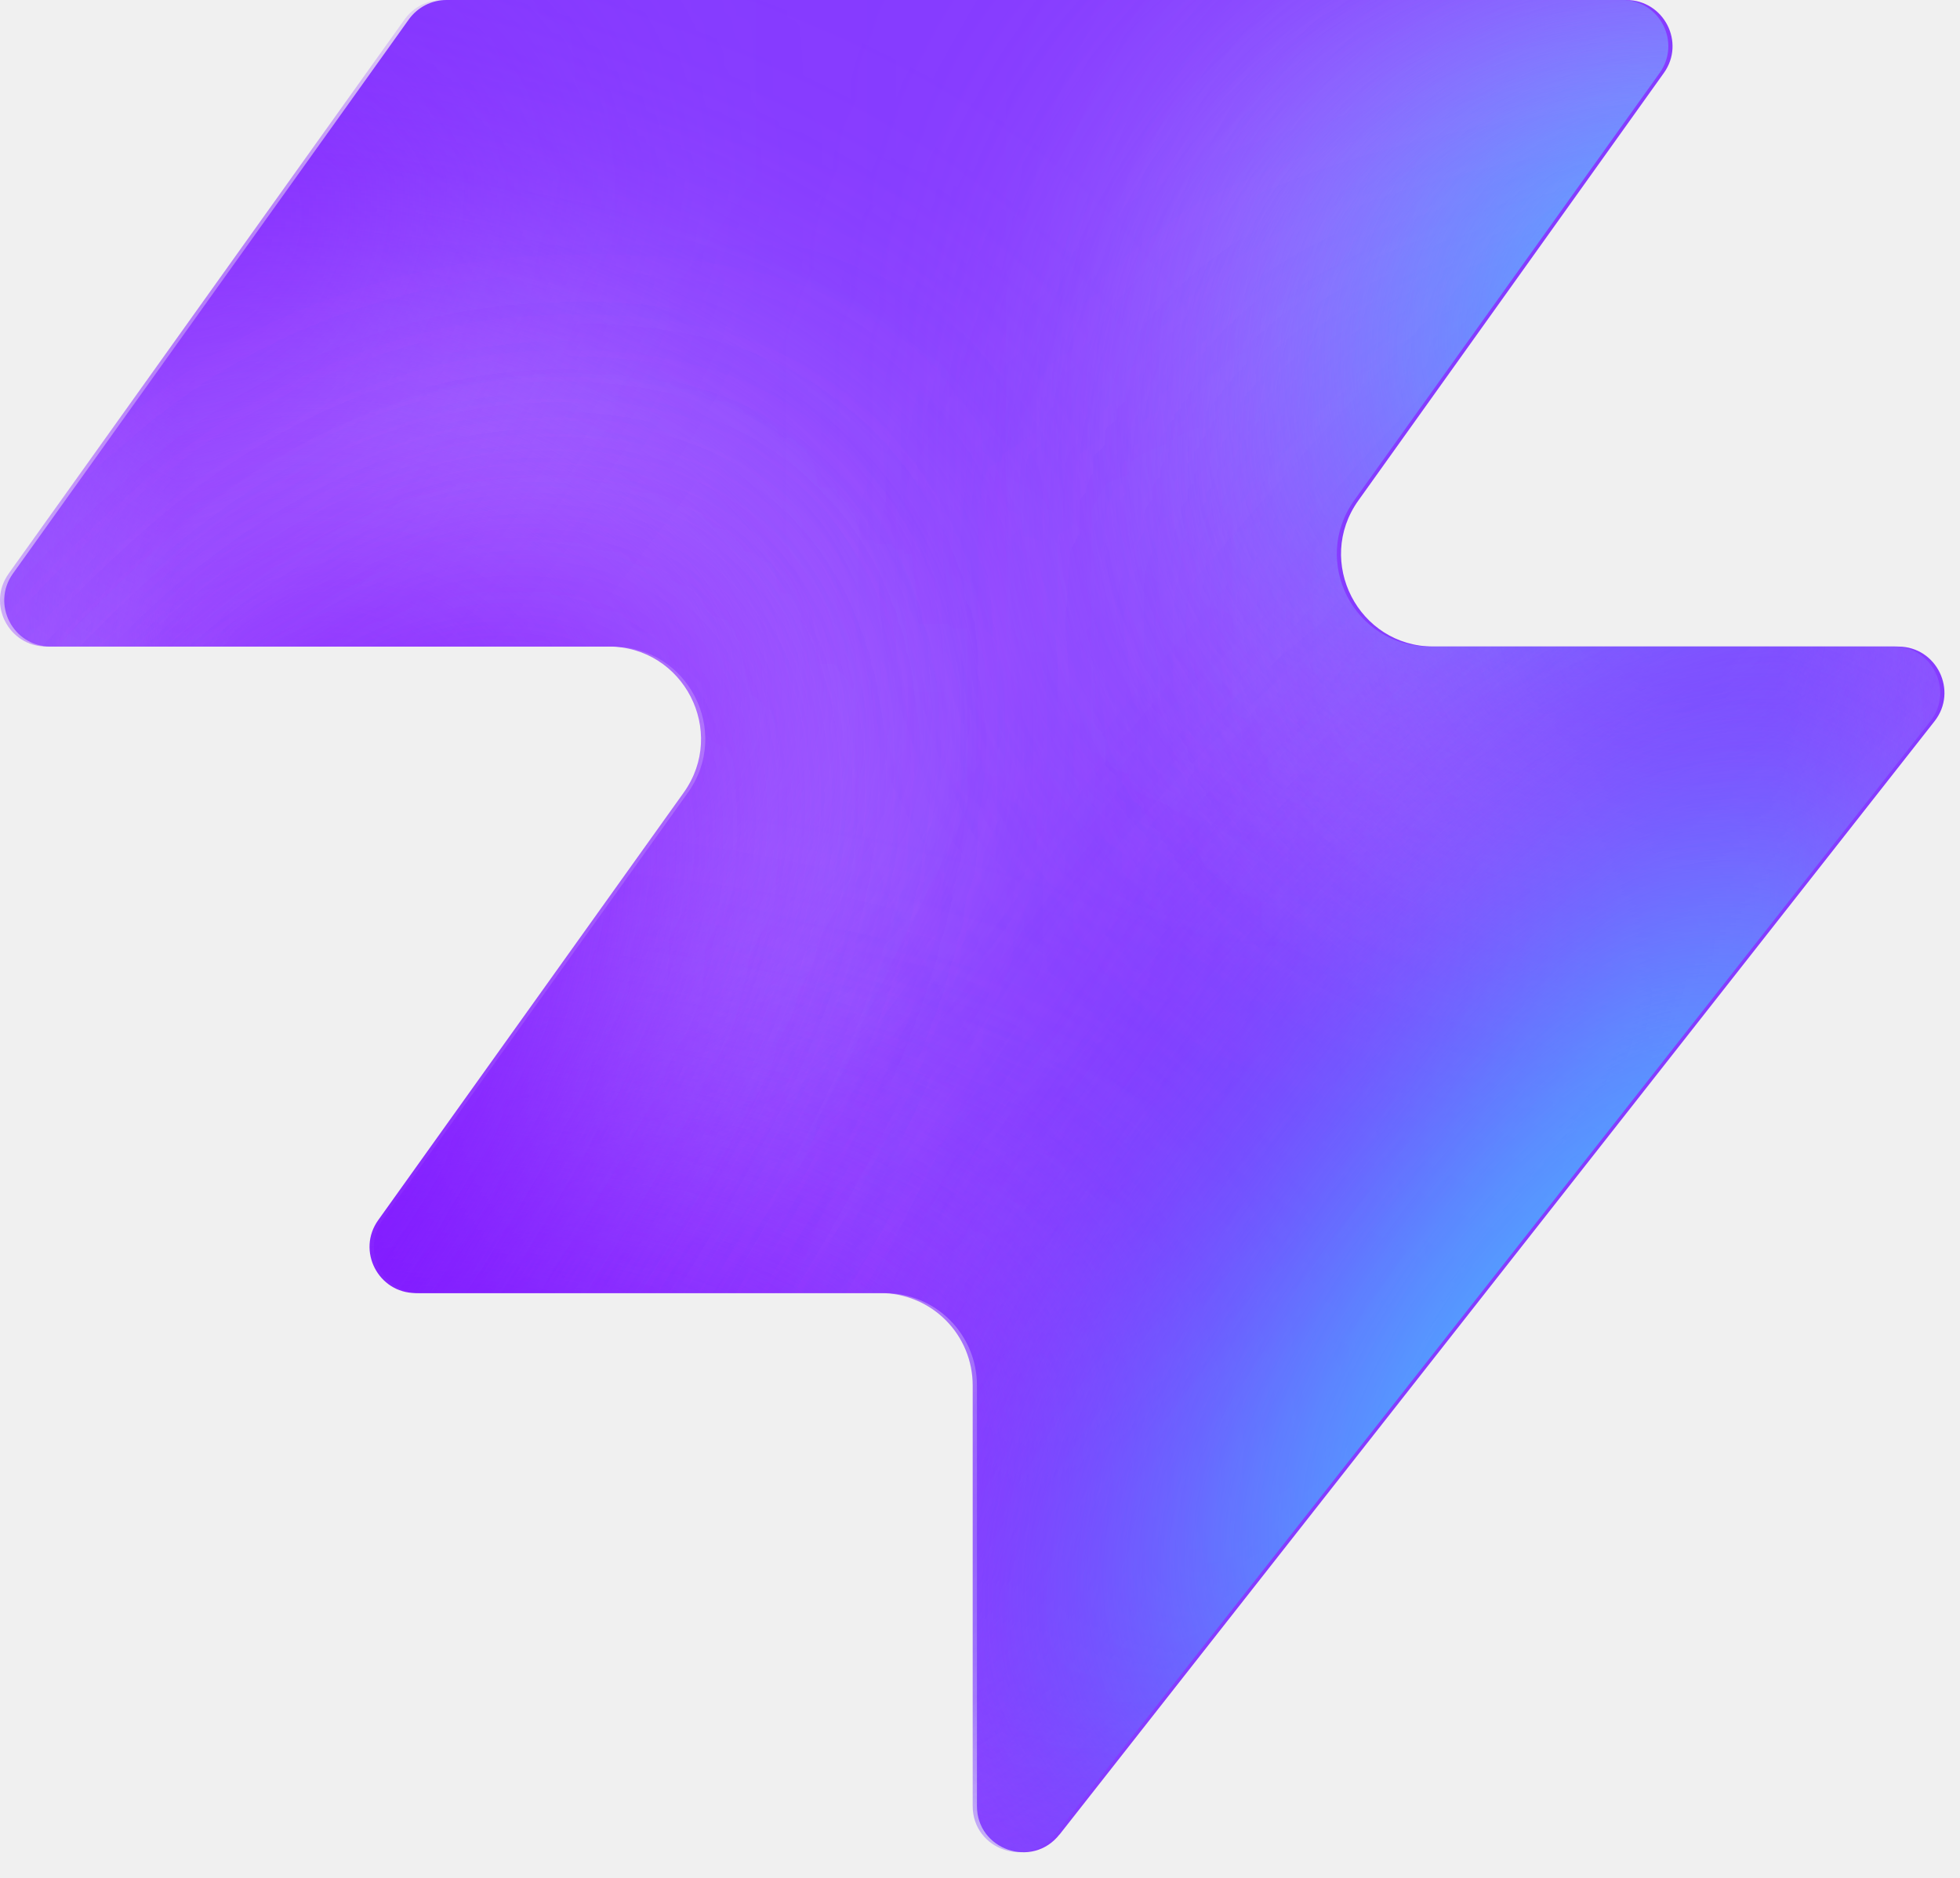
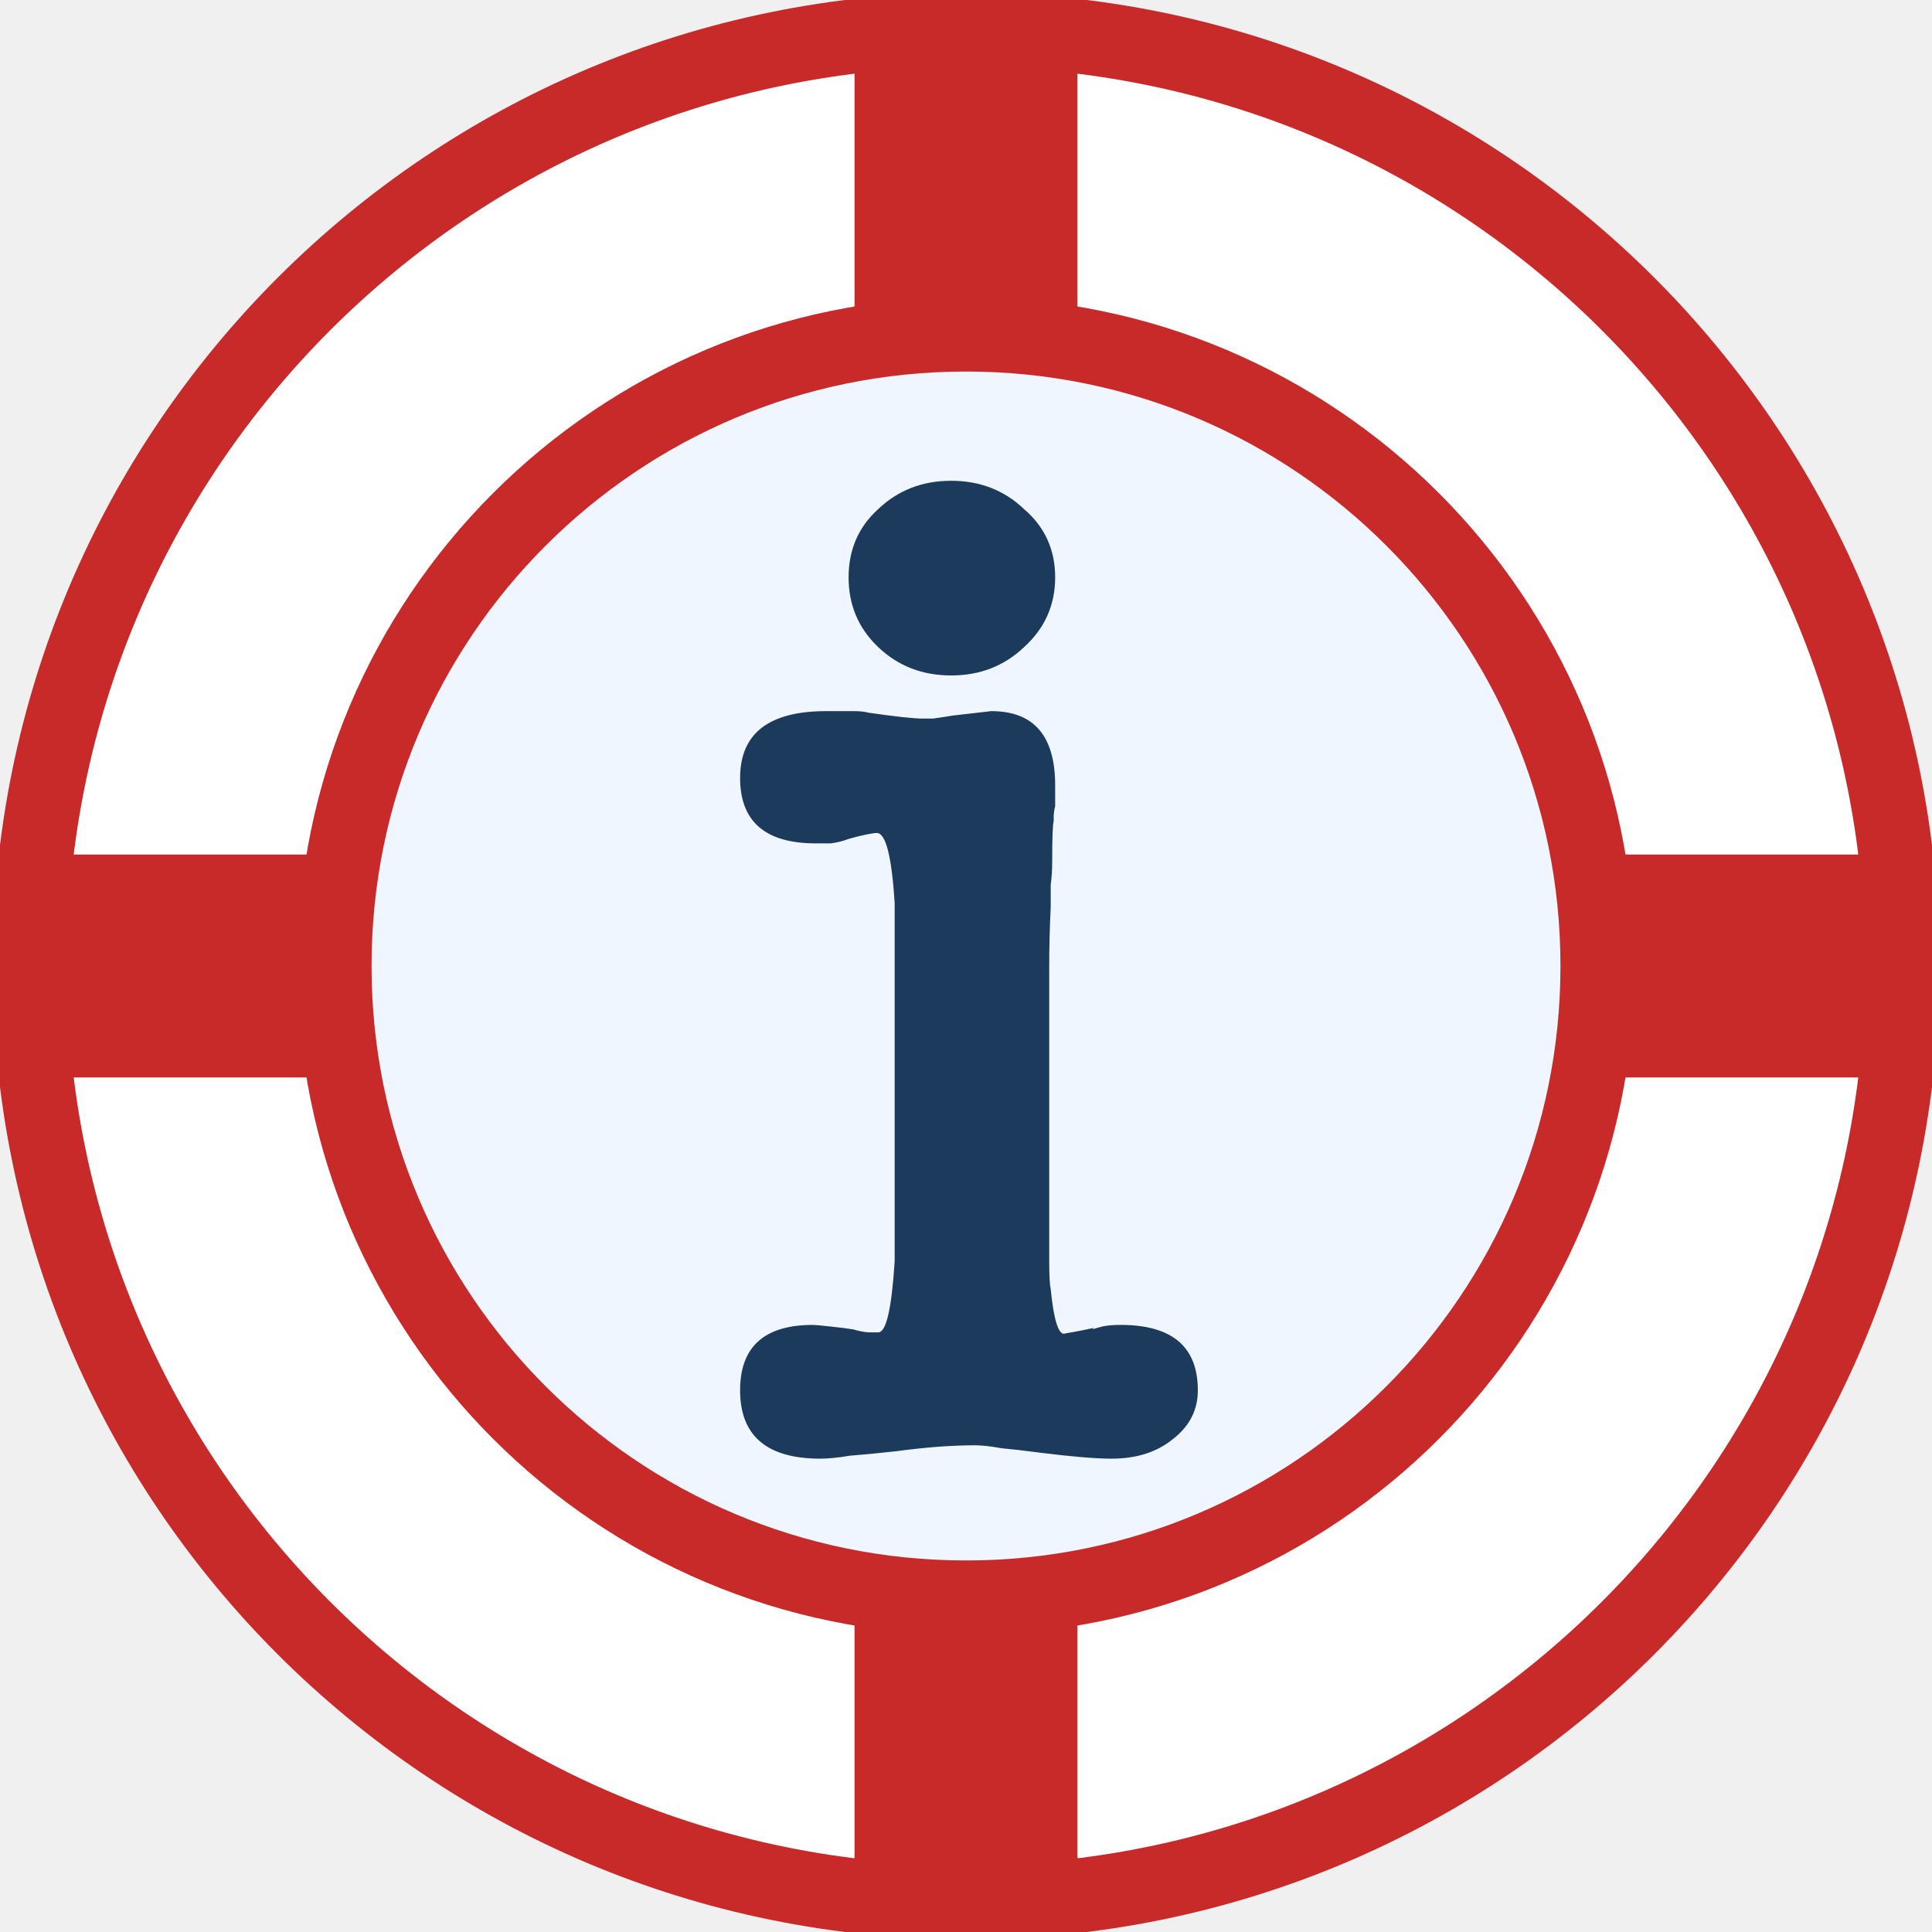
- <svg xmlns="http://www.w3.org/2000/svg" width="48" height="46" fill="none" viewBox="0 0 48 46">
-   <path fill="#863bff" d="M25.946 44.938c-.664.845-2.021.375-2.021-.698V33.937a2.26 2.26 0 0 0-2.262-2.262H10.287c-.92 0-1.456-1.04-.92-1.788l7.48-10.471c1.07-1.497 0-3.578-1.842-3.578H1.237c-.92 0-1.456-1.04-.92-1.788L10.013.474c.214-.297.556-.474.92-.474h28.894c.92 0 1.456 1.04.92 1.788l-7.48 10.471c-1.07 1.498 0 3.579 1.842 3.579h11.377c.943 0 1.473 1.088.89 1.83L25.947 44.94z" style="fill:#863bff;fill:color(display-p3 .525 .23 1);fill-opacity:1" />
-   <mask id="a" width="48" height="46" x="0" y="0" maskUnits="userSpaceOnUse" style="mask-type:alpha">
-     <path fill="#000" d="M25.842 44.938c-.664.844-2.021.375-2.021-.698V33.937a2.26 2.26 0 0 0-2.262-2.262H10.183c-.92 0-1.456-1.04-.92-1.788l7.48-10.471c1.07-1.498 0-3.579-1.842-3.579H1.133c-.92 0-1.456-1.04-.92-1.787L9.91.473c.214-.297.556-.474.92-.474h28.894c.92 0 1.456 1.04.92 1.788l-7.48 10.471c-1.07 1.498 0 3.578 1.842 3.578h11.377c.943 0 1.473 1.088.89 1.832L25.843 44.94z" style="fill:#000;fill-opacity:1" />
-   </mask>
-   <g mask="url(#a)">
-     <g filter="url(#b)">
-       <ellipse cx="5.508" cy="14.704" fill="#ede6ff" rx="5.508" ry="14.704" style="fill:#ede6ff;fill:color(display-p3 .927 .903 1);fill-opacity:1" transform="matrix(.00324 1 1 -.00324 -4.47 31.516)" />
-     </g>
-     <g filter="url(#c)">
-       <ellipse cx="10.399" cy="29.851" fill="#ede6ff" rx="10.399" ry="29.851" style="fill:#ede6ff;fill:color(display-p3 .927 .903 1);fill-opacity:1" transform="matrix(.00324 1 1 -.00324 -39.328 7.883)" />
-     </g>
-     <g filter="url(#d)">
-       <ellipse cx="5.508" cy="30.487" fill="#7e14ff" rx="5.508" ry="30.487" style="fill:#7e14ff;fill:color(display-p3 .492 .077 1);fill-opacity:1" transform="rotate(89.814 -25.913 -14.639)scale(1 -1)" />
-     </g>
-     <g filter="url(#e)">
-       <ellipse cx="5.508" cy="30.599" fill="#7e14ff" rx="5.508" ry="30.599" style="fill:#7e14ff;fill:color(display-p3 .492 .077 1);fill-opacity:1" transform="rotate(89.814 -32.644 -3.334)scale(1 -1)" />
-     </g>
-     <g filter="url(#f)">
-       <ellipse cx="5.508" cy="30.599" fill="#7e14ff" rx="5.508" ry="30.599" style="fill:#7e14ff;fill:color(display-p3 .492 .077 1);fill-opacity:1" transform="matrix(.00324 1 1 -.00324 -34.34 30.47)" />
-     </g>
-     <g filter="url(#g)">
-       <ellipse cx="14.072" cy="22.078" fill="#ede6ff" rx="14.072" ry="22.078" style="fill:#ede6ff;fill:color(display-p3 .927 .903 1);fill-opacity:1" transform="rotate(93.35 24.506 48.493)scale(-1 1)" />
-     </g>
-     <g filter="url(#h)">
-       <ellipse cx="3.47" cy="21.501" fill="#7e14ff" rx="3.47" ry="21.501" style="fill:#7e14ff;fill:color(display-p3 .492 .077 1);fill-opacity:1" transform="rotate(89.009 28.708 47.59)scale(-1 1)" />
-     </g>
-     <g filter="url(#i)">
-       <ellipse cx="3.47" cy="21.501" fill="#7e14ff" rx="3.47" ry="21.501" style="fill:#7e14ff;fill:color(display-p3 .492 .077 1);fill-opacity:1" transform="rotate(89.009 28.708 47.59)scale(-1 1)" />
-     </g>
-     <g filter="url(#j)">
-       <ellipse cx=".387" cy="8.972" fill="#7e14ff" rx="4.407" ry="29.108" style="fill:#7e14ff;fill:color(display-p3 .492 .077 1);fill-opacity:1" transform="rotate(39.51 .387 8.972)" />
-     </g>
-     <g filter="url(#k)">
-       <ellipse cx="47.523" cy="-6.092" fill="#7e14ff" rx="4.407" ry="29.108" style="fill:#7e14ff;fill:color(display-p3 .492 .077 1);fill-opacity:1" transform="rotate(37.892 47.523 -6.092)" />
-     </g>
-     <g filter="url(#l)">
-       <ellipse cx="41.412" cy="6.333" fill="#47bfff" rx="5.971" ry="9.665" style="fill:#47bfff;fill:color(display-p3 .28 .748 1);fill-opacity:1" transform="rotate(37.892 41.412 6.333)" />
-     </g>
-     <g filter="url(#m)">
-       <ellipse cx="-1.879" cy="38.332" fill="#7e14ff" rx="4.407" ry="29.108" style="fill:#7e14ff;fill:color(display-p3 .492 .077 1);fill-opacity:1" transform="rotate(37.892 -1.88 38.332)" />
-     </g>
-     <g filter="url(#n)">
-       <ellipse cx="-1.879" cy="38.332" fill="#7e14ff" rx="4.407" ry="29.108" style="fill:#7e14ff;fill:color(display-p3 .492 .077 1);fill-opacity:1" transform="rotate(37.892 -1.88 38.332)" />
-     </g>
-     <g filter="url(#o)">
-       <ellipse cx="35.651" cy="29.907" fill="#7e14ff" rx="4.407" ry="29.108" style="fill:#7e14ff;fill:color(display-p3 .492 .077 1);fill-opacity:1" transform="rotate(37.892 35.651 29.907)" />
-     </g>
-     <g filter="url(#p)">
-       <ellipse cx="38.418" cy="32.4" fill="#47bfff" rx="5.971" ry="15.297" style="fill:#47bfff;fill:color(display-p3 .28 .748 1);fill-opacity:1" transform="rotate(37.892 38.418 32.4)" />
-     </g>
-   </g>
-   <defs>
-     <filter id="b" width="60.045" height="41.654" x="-19.77" y="16.149" color-interpolation-filters="sRGB" filterUnits="userSpaceOnUse">
-       <feFlood flood-opacity="0" result="BackgroundImageFix" />
-       <feBlend in="SourceGraphic" in2="BackgroundImageFix" result="shape" />
-       <feGaussianBlur result="effect1_foregroundBlur_2002_17158" stdDeviation="7.659" />
-     </filter>
-     <filter id="c" width="90.34" height="51.437" x="-54.613" y="-7.533" color-interpolation-filters="sRGB" filterUnits="userSpaceOnUse">
-       <feFlood flood-opacity="0" result="BackgroundImageFix" />
-       <feBlend in="SourceGraphic" in2="BackgroundImageFix" result="shape" />
-       <feGaussianBlur result="effect1_foregroundBlur_2002_17158" stdDeviation="7.659" />
-     </filter>
-     <filter id="d" width="79.355" height="29.4" x="-49.64" y="2.03" color-interpolation-filters="sRGB" filterUnits="userSpaceOnUse">
-       <feFlood flood-opacity="0" result="BackgroundImageFix" />
-       <feBlend in="SourceGraphic" in2="BackgroundImageFix" result="shape" />
-       <feGaussianBlur result="effect1_foregroundBlur_2002_17158" stdDeviation="4.596" />
-     </filter>
-     <filter id="e" width="79.579" height="29.4" x="-45.045" y="20.029" color-interpolation-filters="sRGB" filterUnits="userSpaceOnUse">
-       <feFlood flood-opacity="0" result="BackgroundImageFix" />
-       <feBlend in="SourceGraphic" in2="BackgroundImageFix" result="shape" />
-       <feGaussianBlur result="effect1_foregroundBlur_2002_17158" stdDeviation="4.596" />
-     </filter>
-     <filter id="f" width="79.579" height="29.4" x="-43.513" y="21.178" color-interpolation-filters="sRGB" filterUnits="userSpaceOnUse">
-       <feFlood flood-opacity="0" result="BackgroundImageFix" />
-       <feBlend in="SourceGraphic" in2="BackgroundImageFix" result="shape" />
-       <feGaussianBlur result="effect1_foregroundBlur_2002_17158" stdDeviation="4.596" />
-     </filter>
-     <filter id="g" width="74.749" height="58.852" x="15.756" y="-17.901" color-interpolation-filters="sRGB" filterUnits="userSpaceOnUse">
-       <feFlood flood-opacity="0" result="BackgroundImageFix" />
-       <feBlend in="SourceGraphic" in2="BackgroundImageFix" result="shape" />
-       <feGaussianBlur result="effect1_foregroundBlur_2002_17158" stdDeviation="7.659" />
-     </filter>
-     <filter id="h" width="61.377" height="25.362" x="23.548" y="2.284" color-interpolation-filters="sRGB" filterUnits="userSpaceOnUse">
-       <feFlood flood-opacity="0" result="BackgroundImageFix" />
-       <feBlend in="SourceGraphic" in2="BackgroundImageFix" result="shape" />
-       <feGaussianBlur result="effect1_foregroundBlur_2002_17158" stdDeviation="4.596" />
-     </filter>
-     <filter id="i" width="61.377" height="25.362" x="23.548" y="2.284" color-interpolation-filters="sRGB" filterUnits="userSpaceOnUse">
-       <feFlood flood-opacity="0" result="BackgroundImageFix" />
-       <feBlend in="SourceGraphic" in2="BackgroundImageFix" result="shape" />
-       <feGaussianBlur result="effect1_foregroundBlur_2002_17158" stdDeviation="4.596" />
-     </filter>
-     <filter id="j" width="56.045" height="63.649" x="-27.636" y="-22.853" color-interpolation-filters="sRGB" filterUnits="userSpaceOnUse">
-       <feFlood flood-opacity="0" result="BackgroundImageFix" />
-       <feBlend in="SourceGraphic" in2="BackgroundImageFix" result="shape" />
-       <feGaussianBlur result="effect1_foregroundBlur_2002_17158" stdDeviation="4.596" />
-     </filter>
-     <filter id="k" width="54.814" height="64.646" x="20.116" y="-38.415" color-interpolation-filters="sRGB" filterUnits="userSpaceOnUse">
-       <feFlood flood-opacity="0" result="BackgroundImageFix" />
-       <feBlend in="SourceGraphic" in2="BackgroundImageFix" result="shape" />
-       <feGaussianBlur result="effect1_foregroundBlur_2002_17158" stdDeviation="4.596" />
-     </filter>
-     <filter id="l" width="33.541" height="35.313" x="24.641" y="-11.323" color-interpolation-filters="sRGB" filterUnits="userSpaceOnUse">
-       <feFlood flood-opacity="0" result="BackgroundImageFix" />
-       <feBlend in="SourceGraphic" in2="BackgroundImageFix" result="shape" />
-       <feGaussianBlur result="effect1_foregroundBlur_2002_17158" stdDeviation="4.596" />
-     </filter>
-     <filter id="m" width="54.814" height="64.646" x="-29.286" y="6.009" color-interpolation-filters="sRGB" filterUnits="userSpaceOnUse">
-       <feFlood flood-opacity="0" result="BackgroundImageFix" />
-       <feBlend in="SourceGraphic" in2="BackgroundImageFix" result="shape" />
-       <feGaussianBlur result="effect1_foregroundBlur_2002_17158" stdDeviation="4.596" />
-     </filter>
-     <filter id="n" width="54.814" height="64.646" x="-29.286" y="6.009" color-interpolation-filters="sRGB" filterUnits="userSpaceOnUse">
-       <feFlood flood-opacity="0" result="BackgroundImageFix" />
-       <feBlend in="SourceGraphic" in2="BackgroundImageFix" result="shape" />
-       <feGaussianBlur result="effect1_foregroundBlur_2002_17158" stdDeviation="4.596" />
-     </filter>
-     <filter id="o" width="54.814" height="64.646" x="8.244" y="-2.416" color-interpolation-filters="sRGB" filterUnits="userSpaceOnUse">
-       <feFlood flood-opacity="0" result="BackgroundImageFix" />
-       <feBlend in="SourceGraphic" in2="BackgroundImageFix" result="shape" />
-       <feGaussianBlur result="effect1_foregroundBlur_2002_17158" stdDeviation="4.596" />
-     </filter>
-     <filter id="p" width="39.409" height="43.623" x="18.713" y="10.588" color-interpolation-filters="sRGB" filterUnits="userSpaceOnUse">
-       <feFlood flood-opacity="0" result="BackgroundImageFix" />
-       <feBlend in="SourceGraphic" in2="BackgroundImageFix" result="shape" />
-       <feGaussianBlur result="effect1_foregroundBlur_2002_17158" stdDeviation="4.596" />
-     </filter>
-   </defs>
+ <svg xmlns="http://www.w3.org/2000/svg" width="520" height="520" viewBox="0 0 520 520" fill="none">
+   <path d="M260 512C399.176 512 512 399.176 512 260C512 120.824 399.176 8 260 8C120.824 8 8 120.824 8 260C8 399.176 120.824 512 260 512Z" fill="white" stroke="#C82929" stroke-width="20" />
+   <path d="M290 8H230V96H290V8Z" fill="#C82929" />
+   <path d="M290 424H230V512H290V424Z" fill="#C82929" />
+   <path d="M96 230H8V290H96V230Z" fill="#C82929" />
+   <path d="M512 230H424V290H512V230Z" fill="#C82929" />
+   <path d="M260 430C353.888 430 430 353.888 430 260C430 166.112 353.888 90 260 90C166.112 90 90 166.112 90 260C90 353.888 166.112 430 260 430Z" fill="#F0F6FF" stroke="#C82929" stroke-width="20" />
+   <path d="M282.4 325C282.4 331.133 282.4 336.067 282.4 339.8C282.4 343.267 282.533 345.667 282.8 347C283.6 355 284.8 359 286.4 359C286.133 359 286.8 358.867 288.4 358.6C290 358.333 292 357.933 294.4 357.4L294 357.8C294.8 357.533 295.733 357.267 296.8 357C298.133 356.733 299.733 356.6 301.6 356.6C315.467 356.6 322.4 362.467 322.4 374.2C322.4 379.533 320.133 383.933 315.6 387.4C311.333 390.867 305.867 392.6 299.2 392.6C297.067 392.6 294.4 392.467 291.2 392.2C288 391.933 284.267 391.533 280 391C276 390.467 272.533 390.067 269.6 389.8C266.667 389.267 264.267 389 262.4 389C259.467 389 256.133 389.133 252.4 389.4C248.933 389.667 245.2 390.067 241.2 390.6C236.4 391.133 232.267 391.533 228.8 391.8C225.6 392.333 222.933 392.6 220.8 392.6C206.4 392.6 199.2 386.467 199.2 374.2C199.2 362.467 205.733 356.6 218.8 356.6C219.333 356.6 220.8 356.733 223.2 357C225.867 357.267 228 357.533 229.6 357.8C231.467 358.333 232.933 358.6 234 358.6C235.067 358.6 235.867 358.6 236.4 358.6C238.533 358.6 240 352.2 240.8 339.4V243C240 230.467 238.4 224.2 236 224.2C235.467 224.2 234.533 224.333 233.2 224.6C231.867 224.867 230.267 225.267 228.4 225.8C227.067 226.333 225.467 226.733 223.6 227C222 227 220.667 227 219.6 227C206 227 199.2 221.133 199.2 209.4C199.2 197.4 206.933 191.4 222.4 191.4C225.333 191.4 227.733 191.4 229.6 191.4C231.467 191.4 232.8 191.533 233.6 191.8C237.333 192.333 240.4 192.733 242.8 193C245.467 193.267 247.2 193.4 248 193.4C248.533 193.4 249.6 193.4 251.2 193.4C253.067 193.133 254.8 192.867 256.4 192.6L266.8 191.4C278.267 191.4 284 198.067 284 211.4V217C283.733 218.067 283.6 219 283.6 219.8C283.6 220.333 283.6 220.733 283.6 221C283.333 221.8 283.2 225.533 283.2 232.2C283.2 234.067 283.067 236.067 282.8 238.2C282.8 240.067 282.8 242.067 282.8 244.2C282.533 249.533 282.4 254.867 282.4 260.2C282.4 265.267 282.4 270.467 282.4 275.8V325ZM256 181.8C248.267 181.8 241.733 179.267 236.4 174.2C231.067 169.133 228.4 162.867 228.4 155.4C228.4 147.933 231.067 141.8 236.4 137C241.733 131.933 248.267 129.4 256 129.4C263.733 129.4 270.267 131.933 275.6 137C281.2 141.8 284 147.933 284 155.4C284 162.867 281.2 169.133 275.6 174.2C270.267 179.267 263.733 181.8 256 181.8Z" fill="#1B3A5C" />
</svg>
